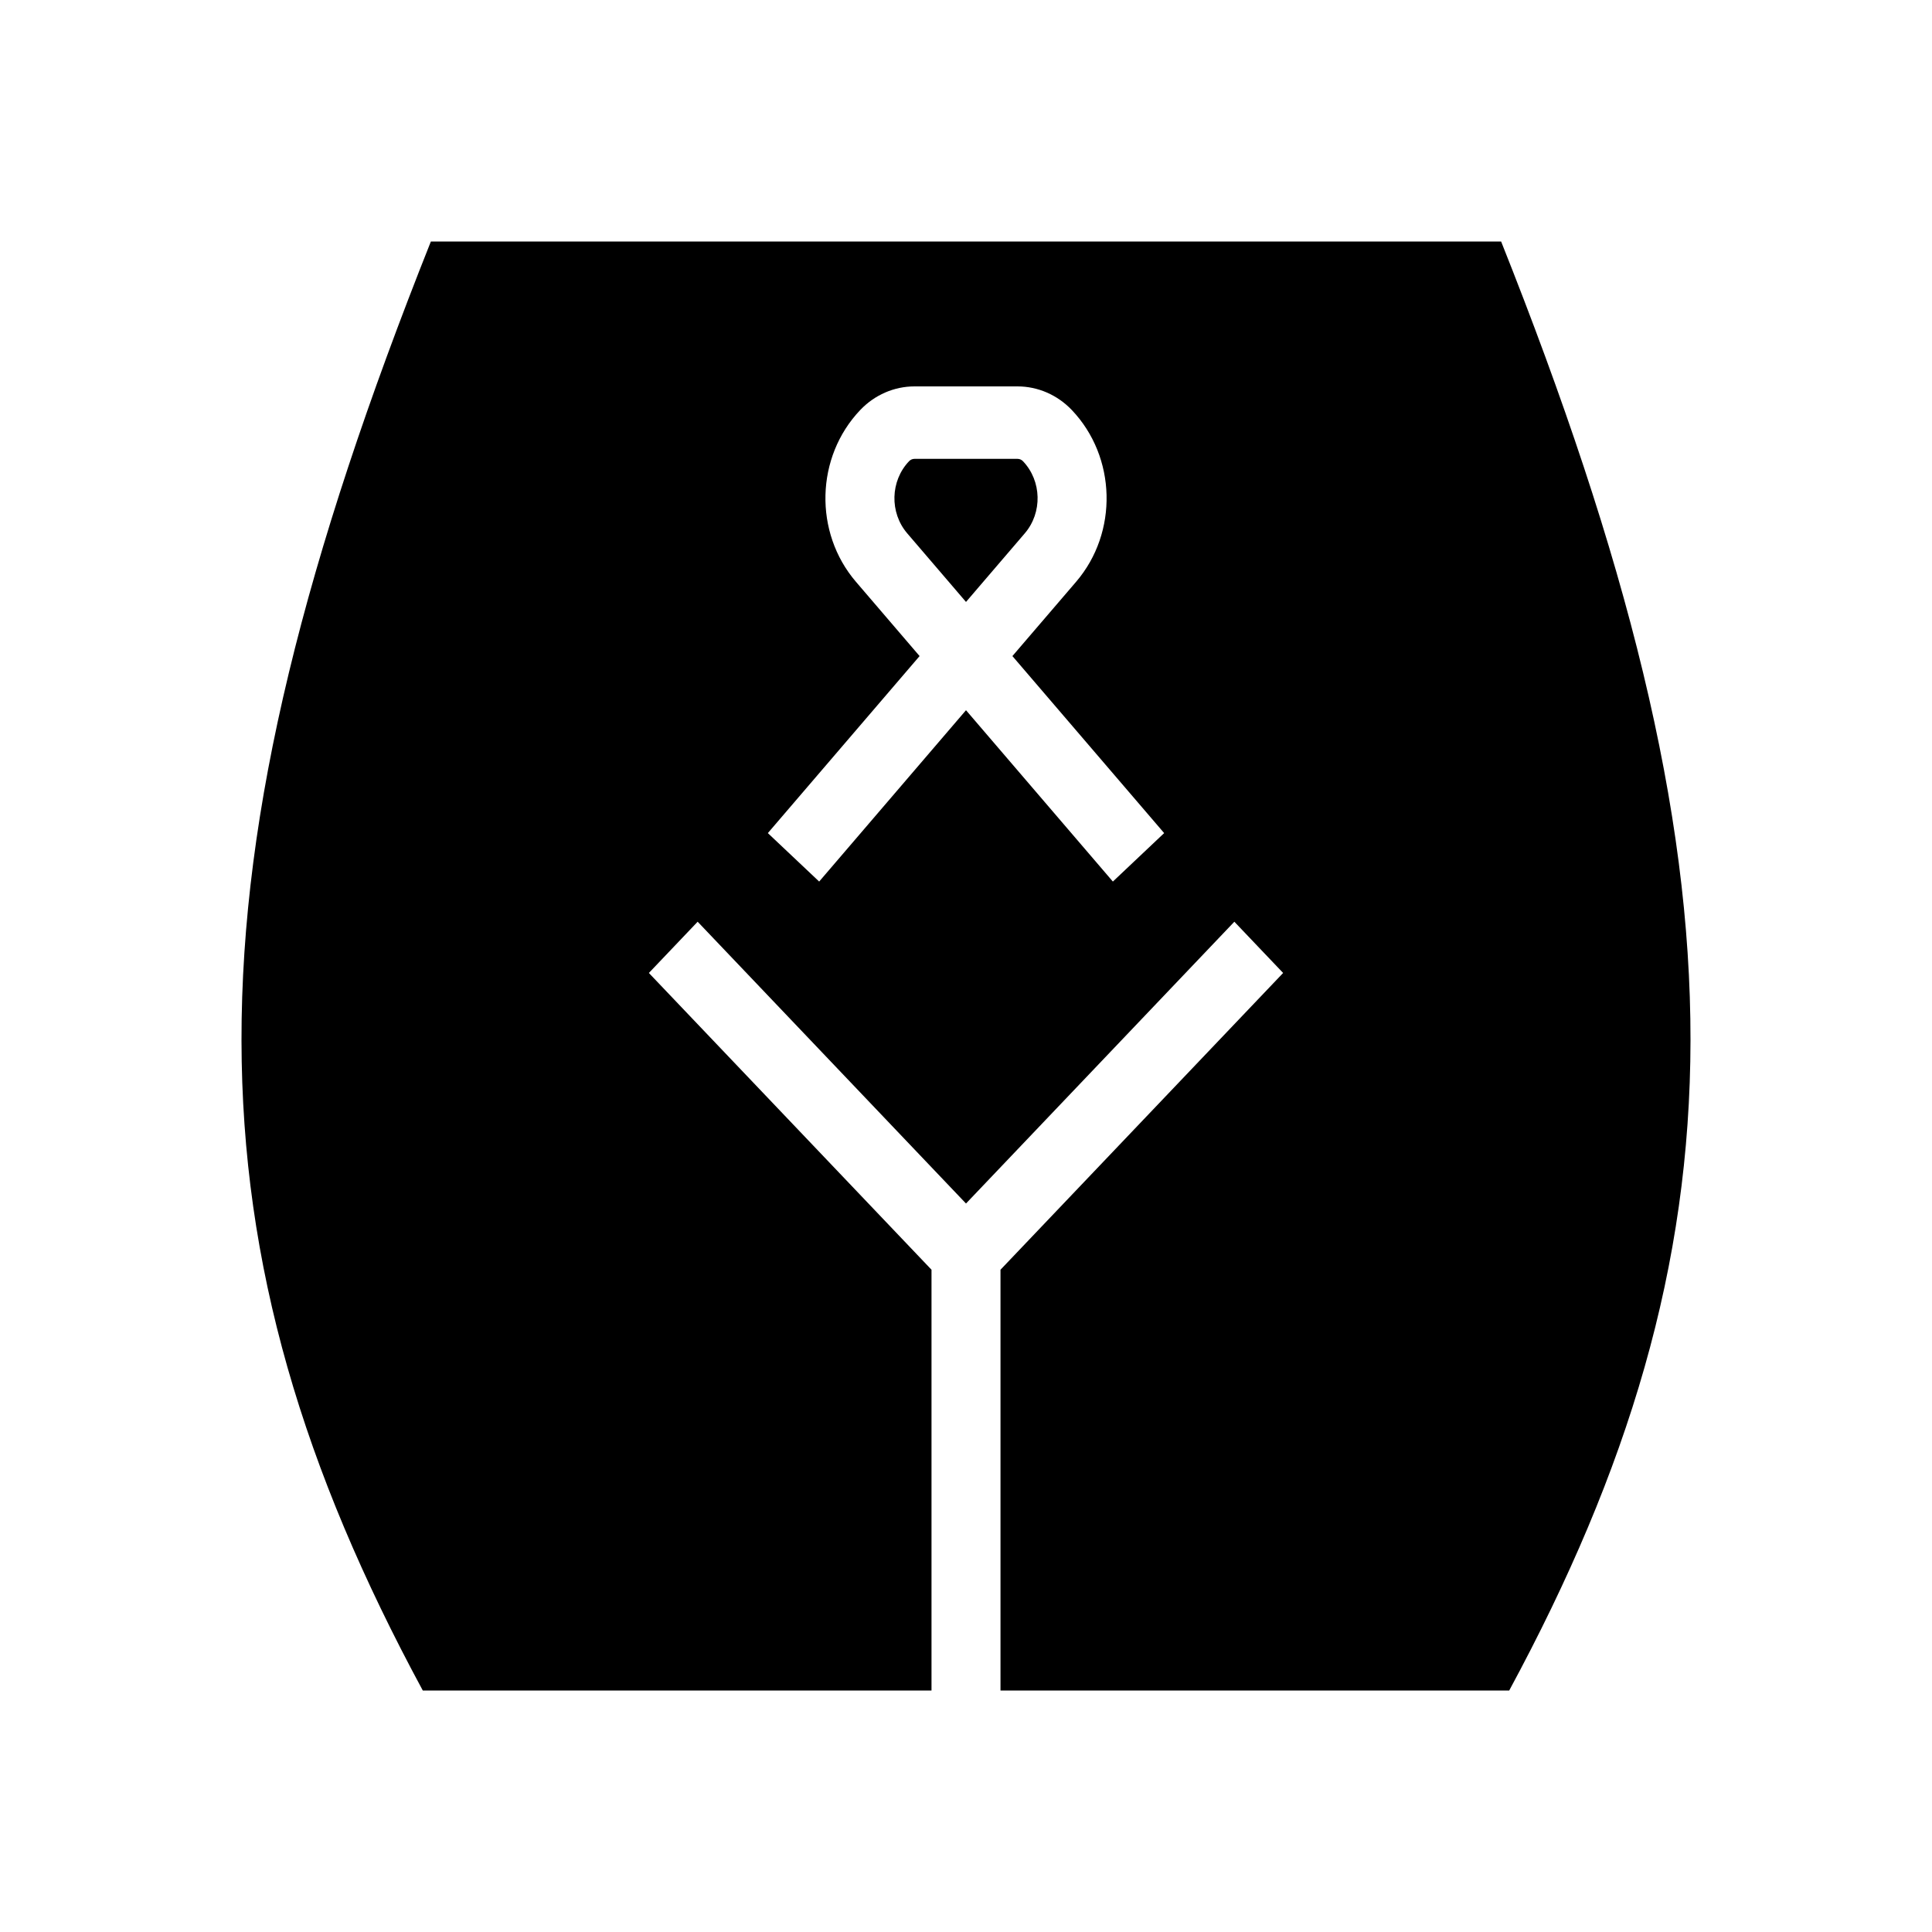
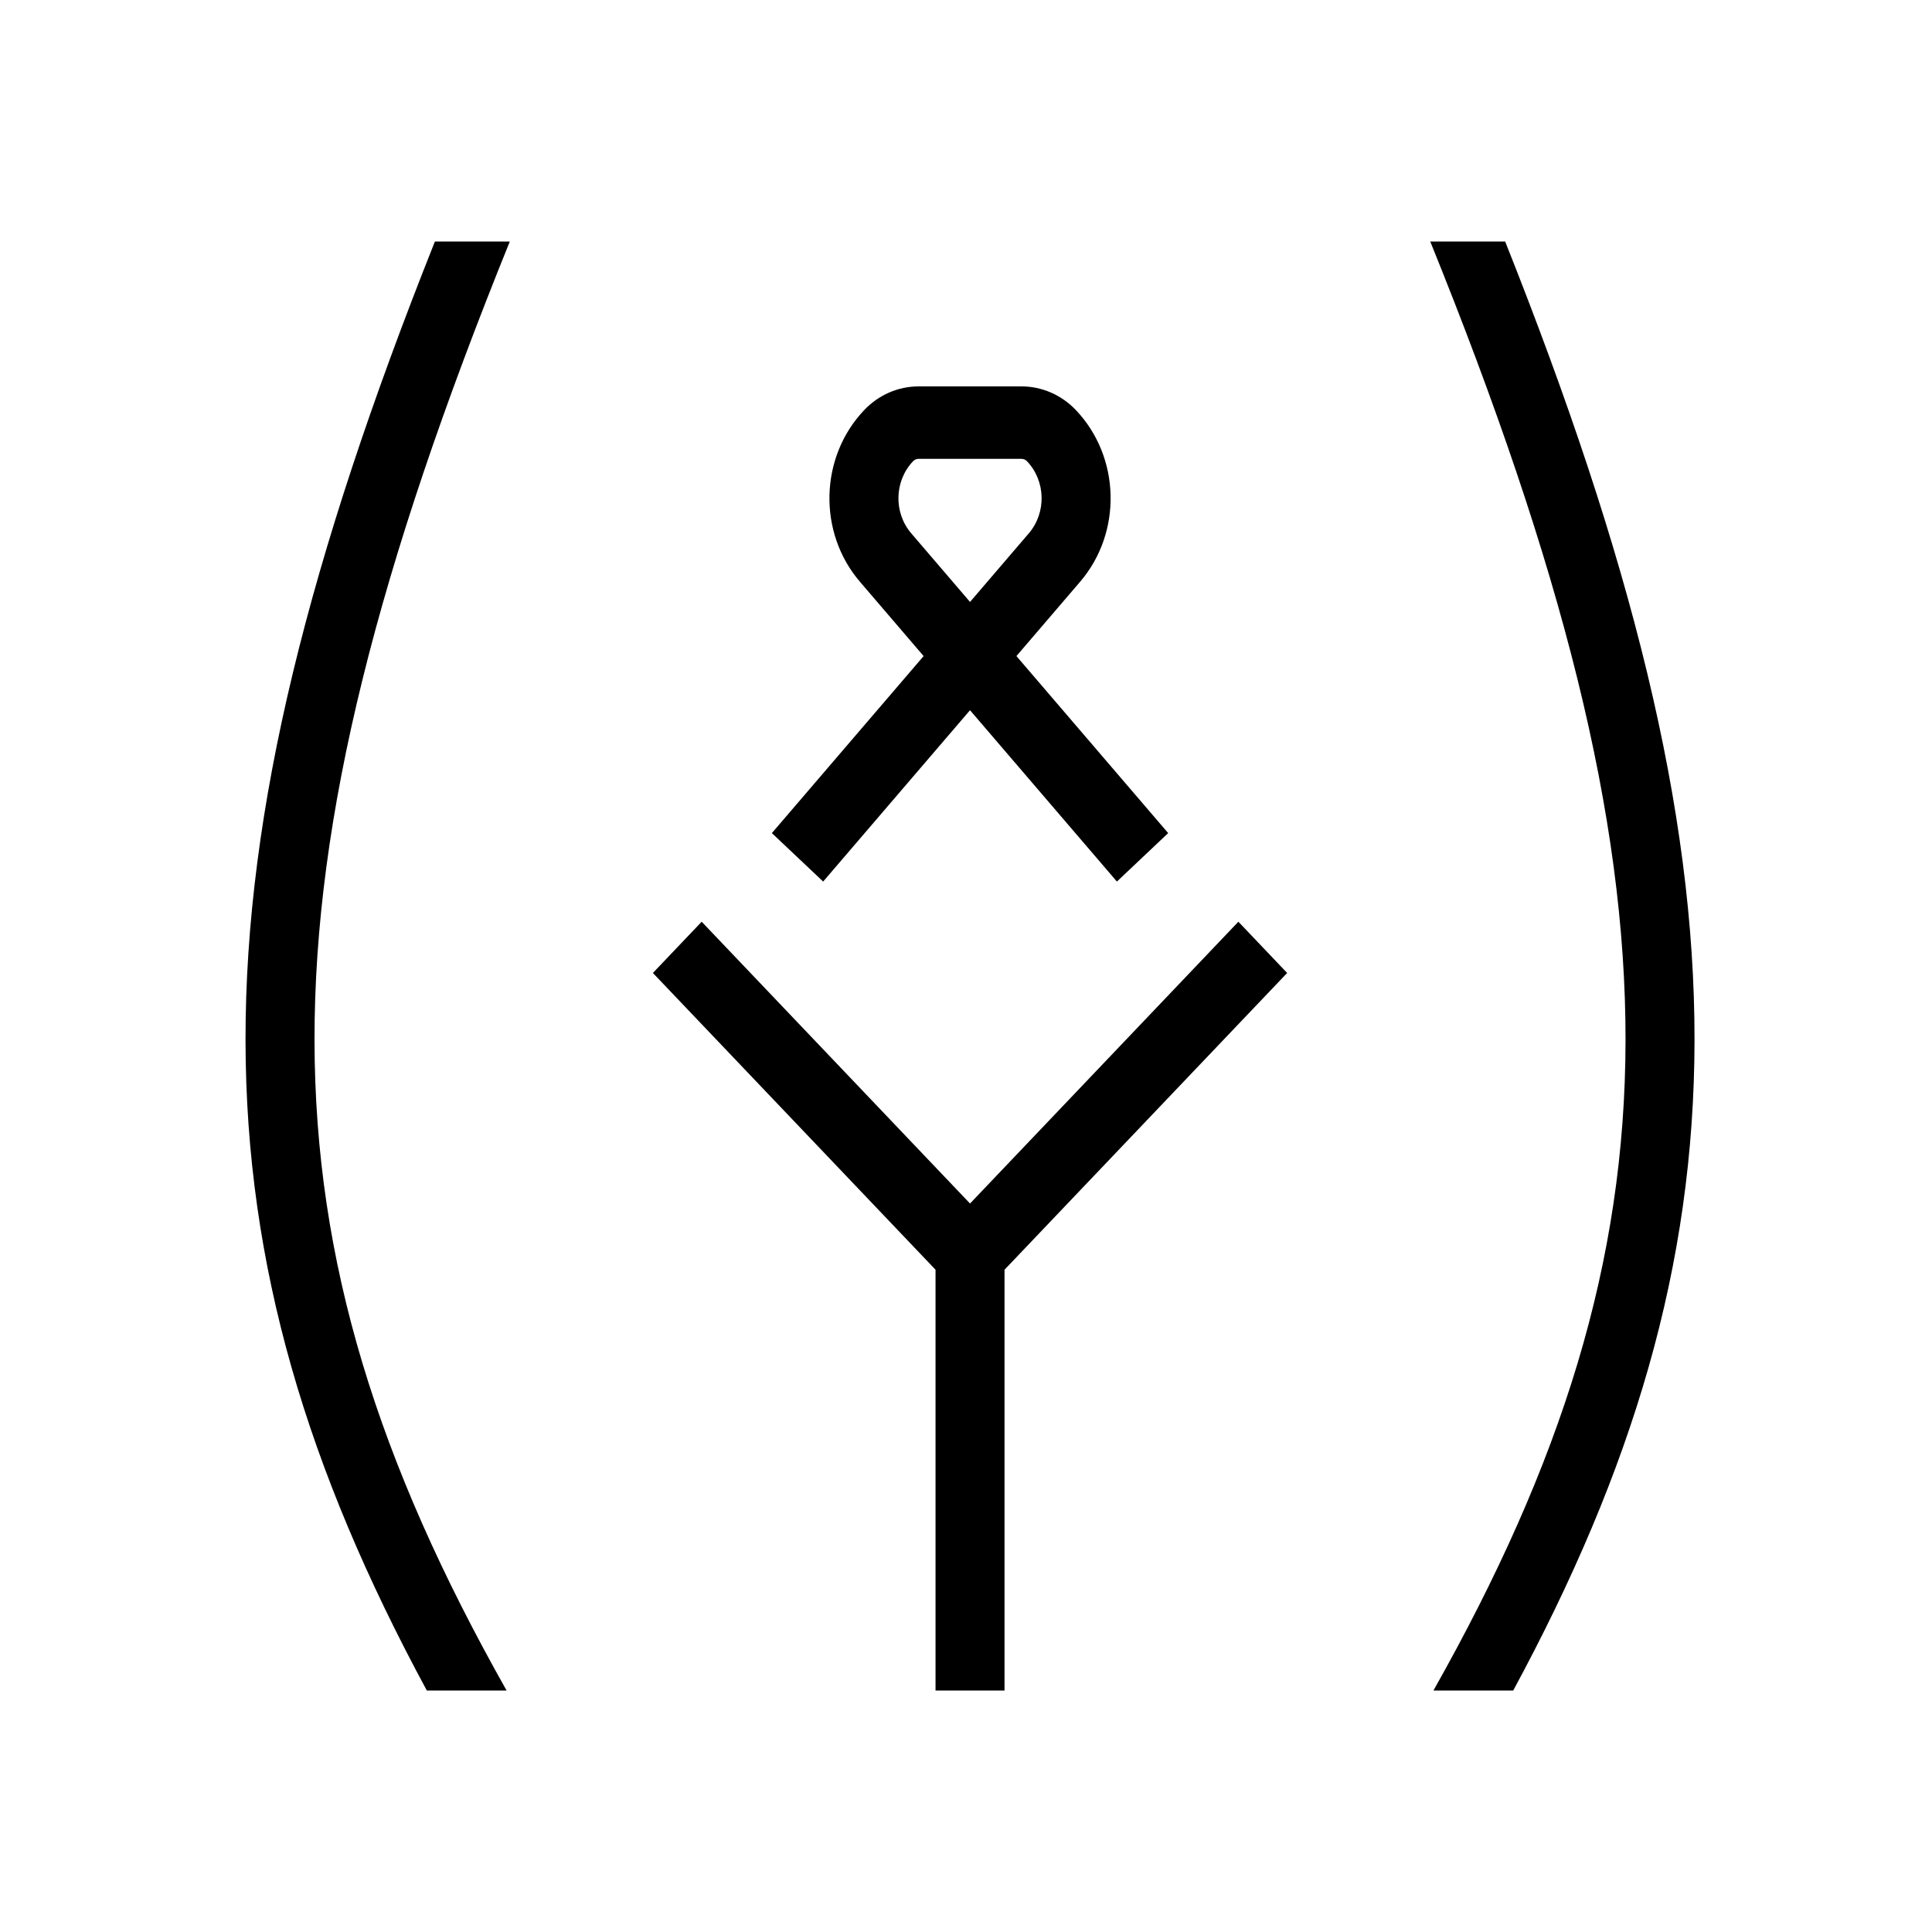
<svg xmlns="http://www.w3.org/2000/svg" width="48" height="48" viewBox="0 0 48 48" fill="none">
-   <path d="M22.72 11.4C22.669 11.4 22.621 11.421 22.585 11.459C22.118 11.949 22.099 12.736 22.54 13.251L24 14.955L25.46 13.251C25.902 12.736 25.882 11.949 25.416 11.459C25.38 11.421 25.331 11.4 25.28 11.4H22.72Z" fill="currentColor" />
-   <path fill-rule="evenodd" clip-rule="evenodd" d="M37.295 6H10.705C7.579 13.848 5.992 20.106 6 25.852C6.008 31.466 7.538 36.511 10.504 42H37.496C40.462 36.511 41.992 31.466 42 25.852C42.008 20.106 40.421 13.848 37.295 6ZM25.153 16.3L26.735 14.455C27.786 13.229 27.739 11.353 26.628 10.186C26.27 9.811 25.785 9.6 25.28 9.6H22.72C22.215 9.6 21.73 9.811 21.373 10.186C20.261 11.353 20.215 13.229 21.266 14.455L22.847 16.3L19.077 20.698L20.352 21.902L24 17.645L27.649 21.902L28.923 20.698L25.153 16.3ZM24.857 31.546L31.879 24.173L30.667 22.9L24 29.901L17.333 22.9L16.121 24.173L23.143 31.546V42H24.857V31.546Z" fill="currentColor" />
+   <path d="M35.534 6H37.395C40.521 13.848 42.108 20.106 42.1 25.852C42.092 31.466 40.562 36.511 37.596 42H35.614C38.806 36.342 40.378 31.365 40.386 25.849C40.393 20.288 38.812 14.091 35.534 6Z" fill="currentColor" />
+   <path d="M10.805 6H12.666C9.389 14.091 7.807 20.288 7.814 25.849C7.822 31.365 9.394 36.342 12.586 42H10.604C7.638 36.511 6.108 31.466 6.1 25.852C6.092 20.106 7.679 13.848 10.805 6Z" fill="currentColor" />
+   <path d="M23.243 31.546V42H24.957V31.546L31.979 24.173L30.767 22.9L24.1 29.901L17.433 22.9L16.221 24.173L23.243 31.546Z" fill="currentColor" />
+   <path fill-rule="evenodd" clip-rule="evenodd" d="M25.253 16.3L26.834 14.455C27.886 13.229 27.839 11.353 26.728 10.186C26.37 9.811 25.885 9.6 25.38 9.6H22.82C22.315 9.6 21.83 9.811 21.473 10.186C20.361 11.353 20.314 13.229 21.366 14.455L22.947 16.3L19.177 20.698L20.451 21.902L24.1 17.645L27.749 21.902L29.023 20.698L25.253 16.3ZM22.82 11.4C22.769 11.4 22.721 11.421 22.685 11.459C22.218 11.949 22.198 12.736 22.64 13.251L24.1 14.955L25.56 13.251C26.002 12.736 25.982 11.949 25.515 11.459C25.48 11.421 25.431 11.4 25.38 11.4H22.82Z" fill="currentColor" />
</svg>
